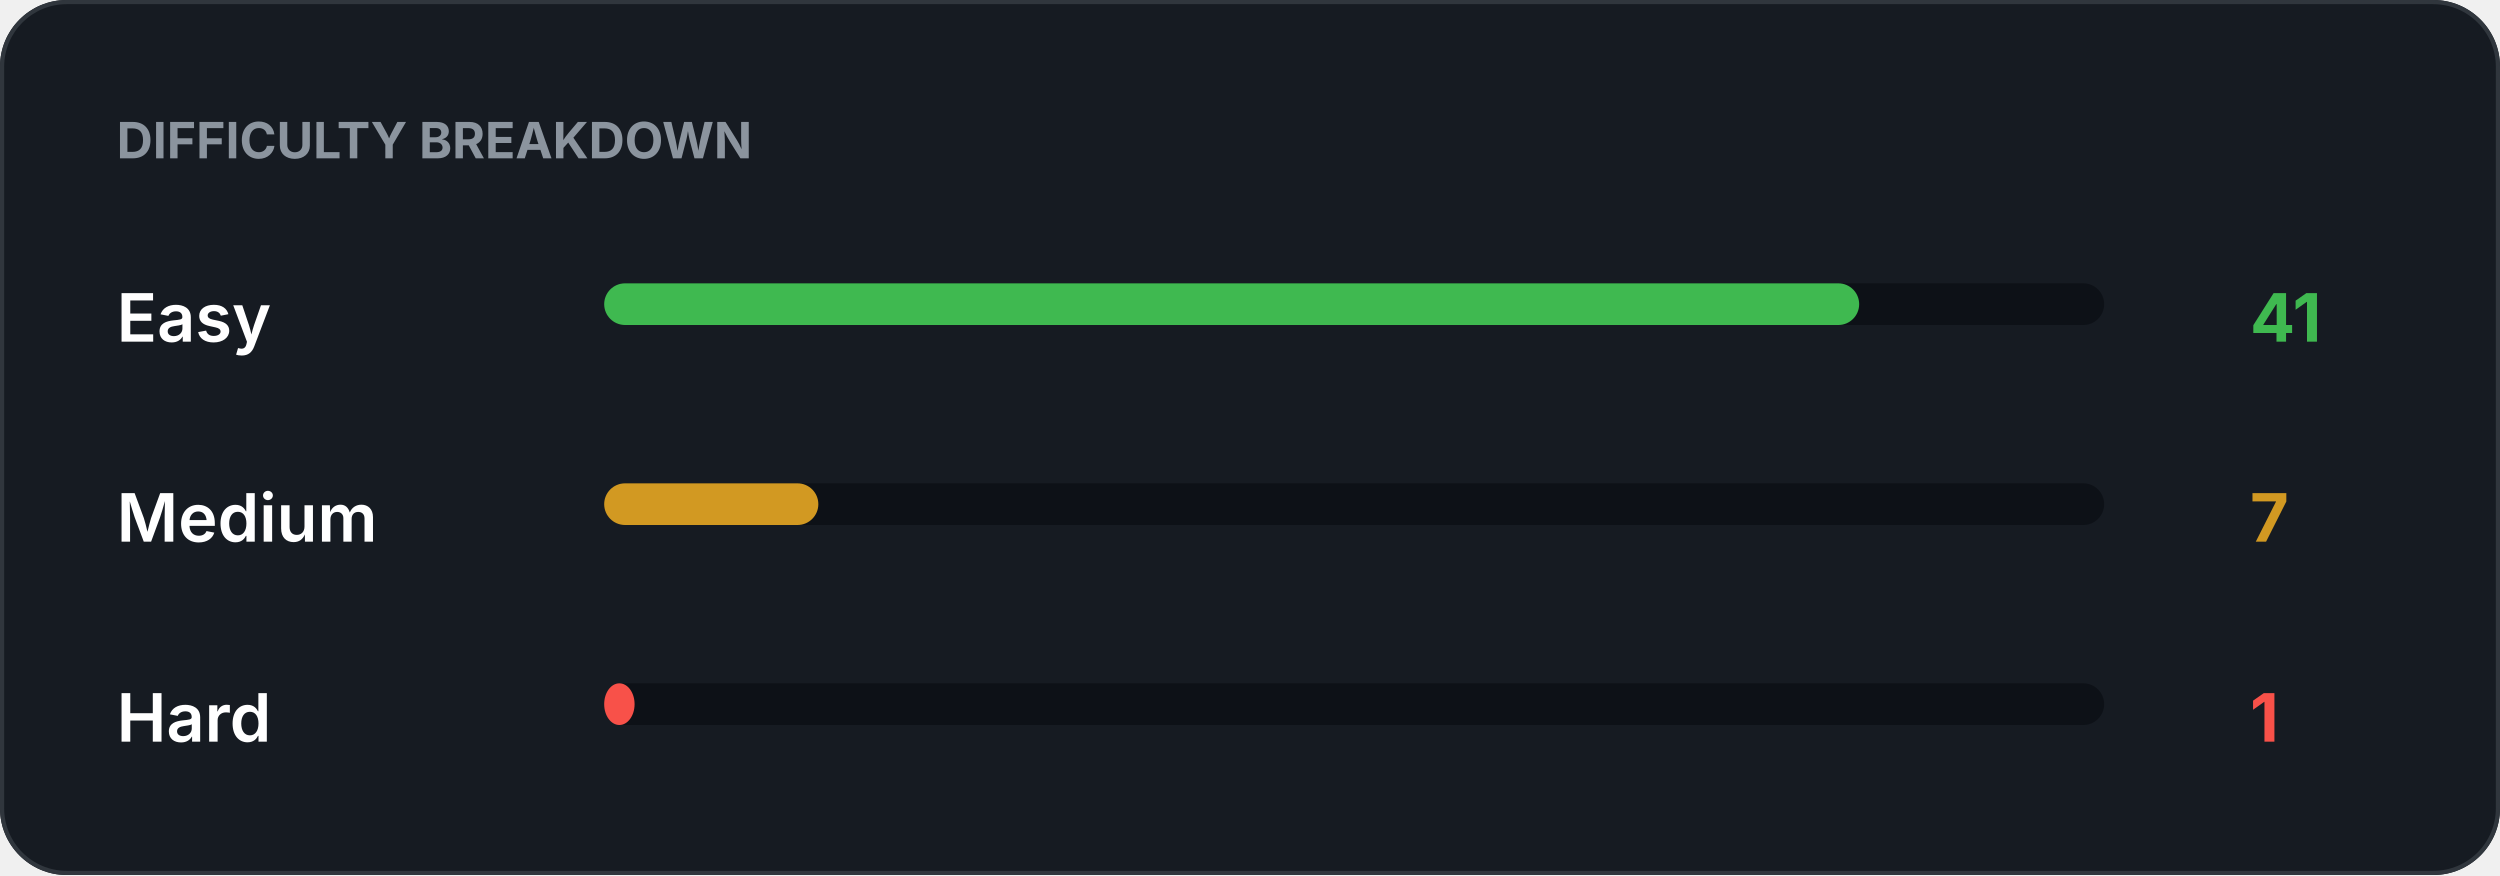
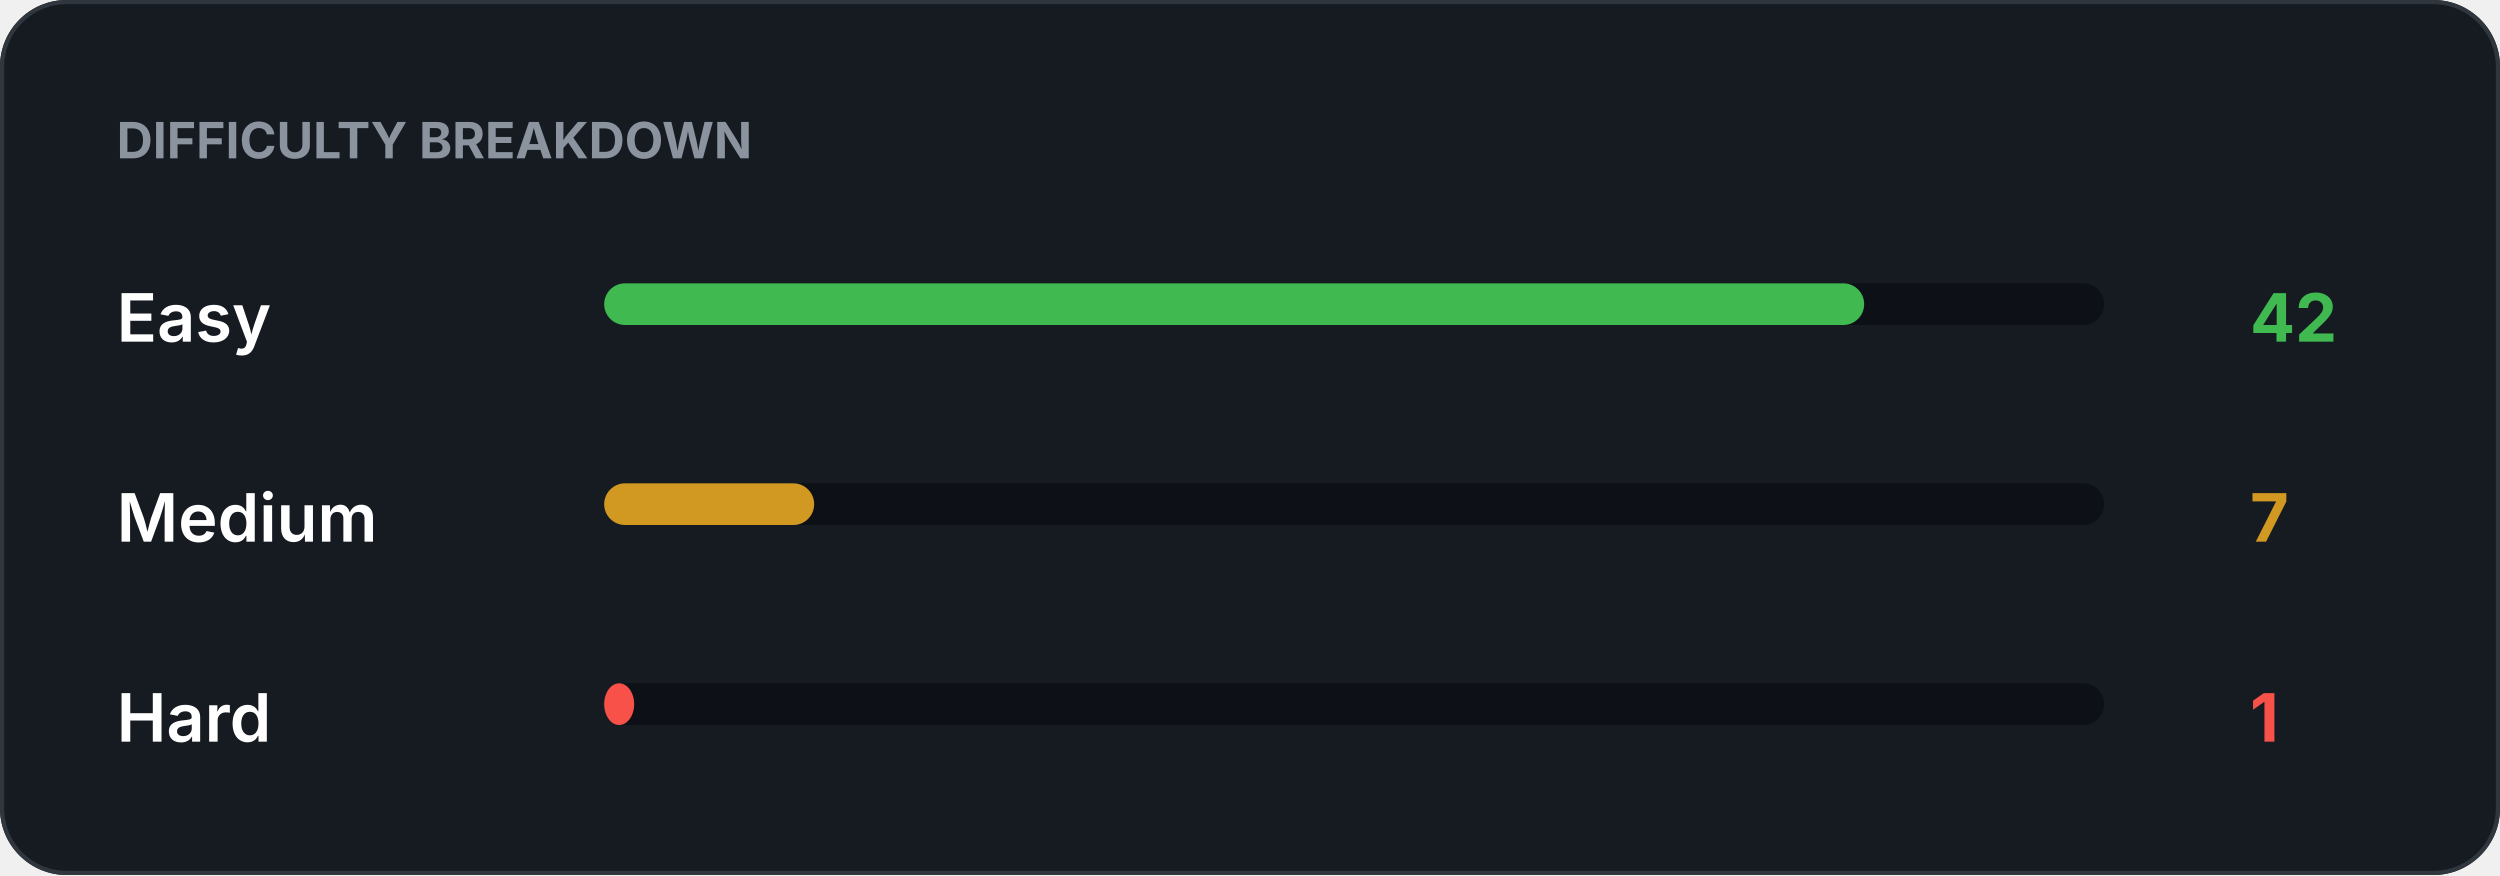
<svg xmlns="http://www.w3.org/2000/svg" width="600" height="210" viewBox="0 0 600 210">
  <rect width="100%" height="100%" rx="16" fill="#161B22" />
  <rect x="0.5" y="0.5" width="599" height="209" rx="15.5" fill="none" stroke="#30363D" />
  <text x="28" y="38" fill="#8B949E" font-family="-apple-system,BlinkMacSystemFont,Segoe UI,sans-serif" font-size="12" font-weight="700">DIFFICULTY BREAKDOWN</text>
  <text x="28" y="82" fill="#FFFFFF" font-family="-apple-system,BlinkMacSystemFont,Segoe UI,sans-serif" font-size="16" font-weight="600">Easy</text>
-   <text x="540" y="82" fill="#3FB950" font-family="-apple-system,BlinkMacSystemFont,Segoe UI,sans-serif" font-size="16" font-weight="700">41</text>
+   <text x="540" y="82" fill="#3FB950" font-family="-apple-system,BlinkMacSystemFont,Segoe UI,sans-serif" font-size="16" font-weight="700">42</text>
  <rect x="145" y="68" width="360" height="10" rx="5" fill="#0D1117" />
-   <rect x="145" y="68" width="301.2" height="10" rx="5" fill="#3FB950" />
+   <rect x="145" y="68" width="302.4" height="10" rx="5" fill="#3FB950" />
  <text x="28" y="130" fill="#FFFFFF" font-family="-apple-system,BlinkMacSystemFont,Segoe UI,sans-serif" font-size="16" font-weight="600">Medium</text>
  <text x="540" y="130" fill="#D29922" font-family="-apple-system,BlinkMacSystemFont,Segoe UI,sans-serif" font-size="16" font-weight="700">7</text>
  <rect x="145" y="116" width="360" height="10" rx="5" fill="#0D1117" />
-   <rect x="145" y="116" width="51.4" height="10" rx="5" fill="#D29922" />
+   <rect x="145" y="116" width="50.4" height="10" rx="5" fill="#D29922" />
  <text x="28" y="178" fill="#FFFFFF" font-family="-apple-system,BlinkMacSystemFont,Segoe UI,sans-serif" font-size="16" font-weight="600">Hard</text>
  <text x="540" y="178" fill="#F85149" font-family="-apple-system,BlinkMacSystemFont,Segoe UI,sans-serif" font-size="16" font-weight="700">1</text>
  <rect x="145" y="164" width="360" height="10" rx="5" fill="#0D1117" />
-   <rect x="145" y="164" width="7.3" height="10" rx="5" fill="#F85149" />
+   <rect x="145" y="164" width="7.2" height="10" rx="5" fill="#F85149" />
</svg>
